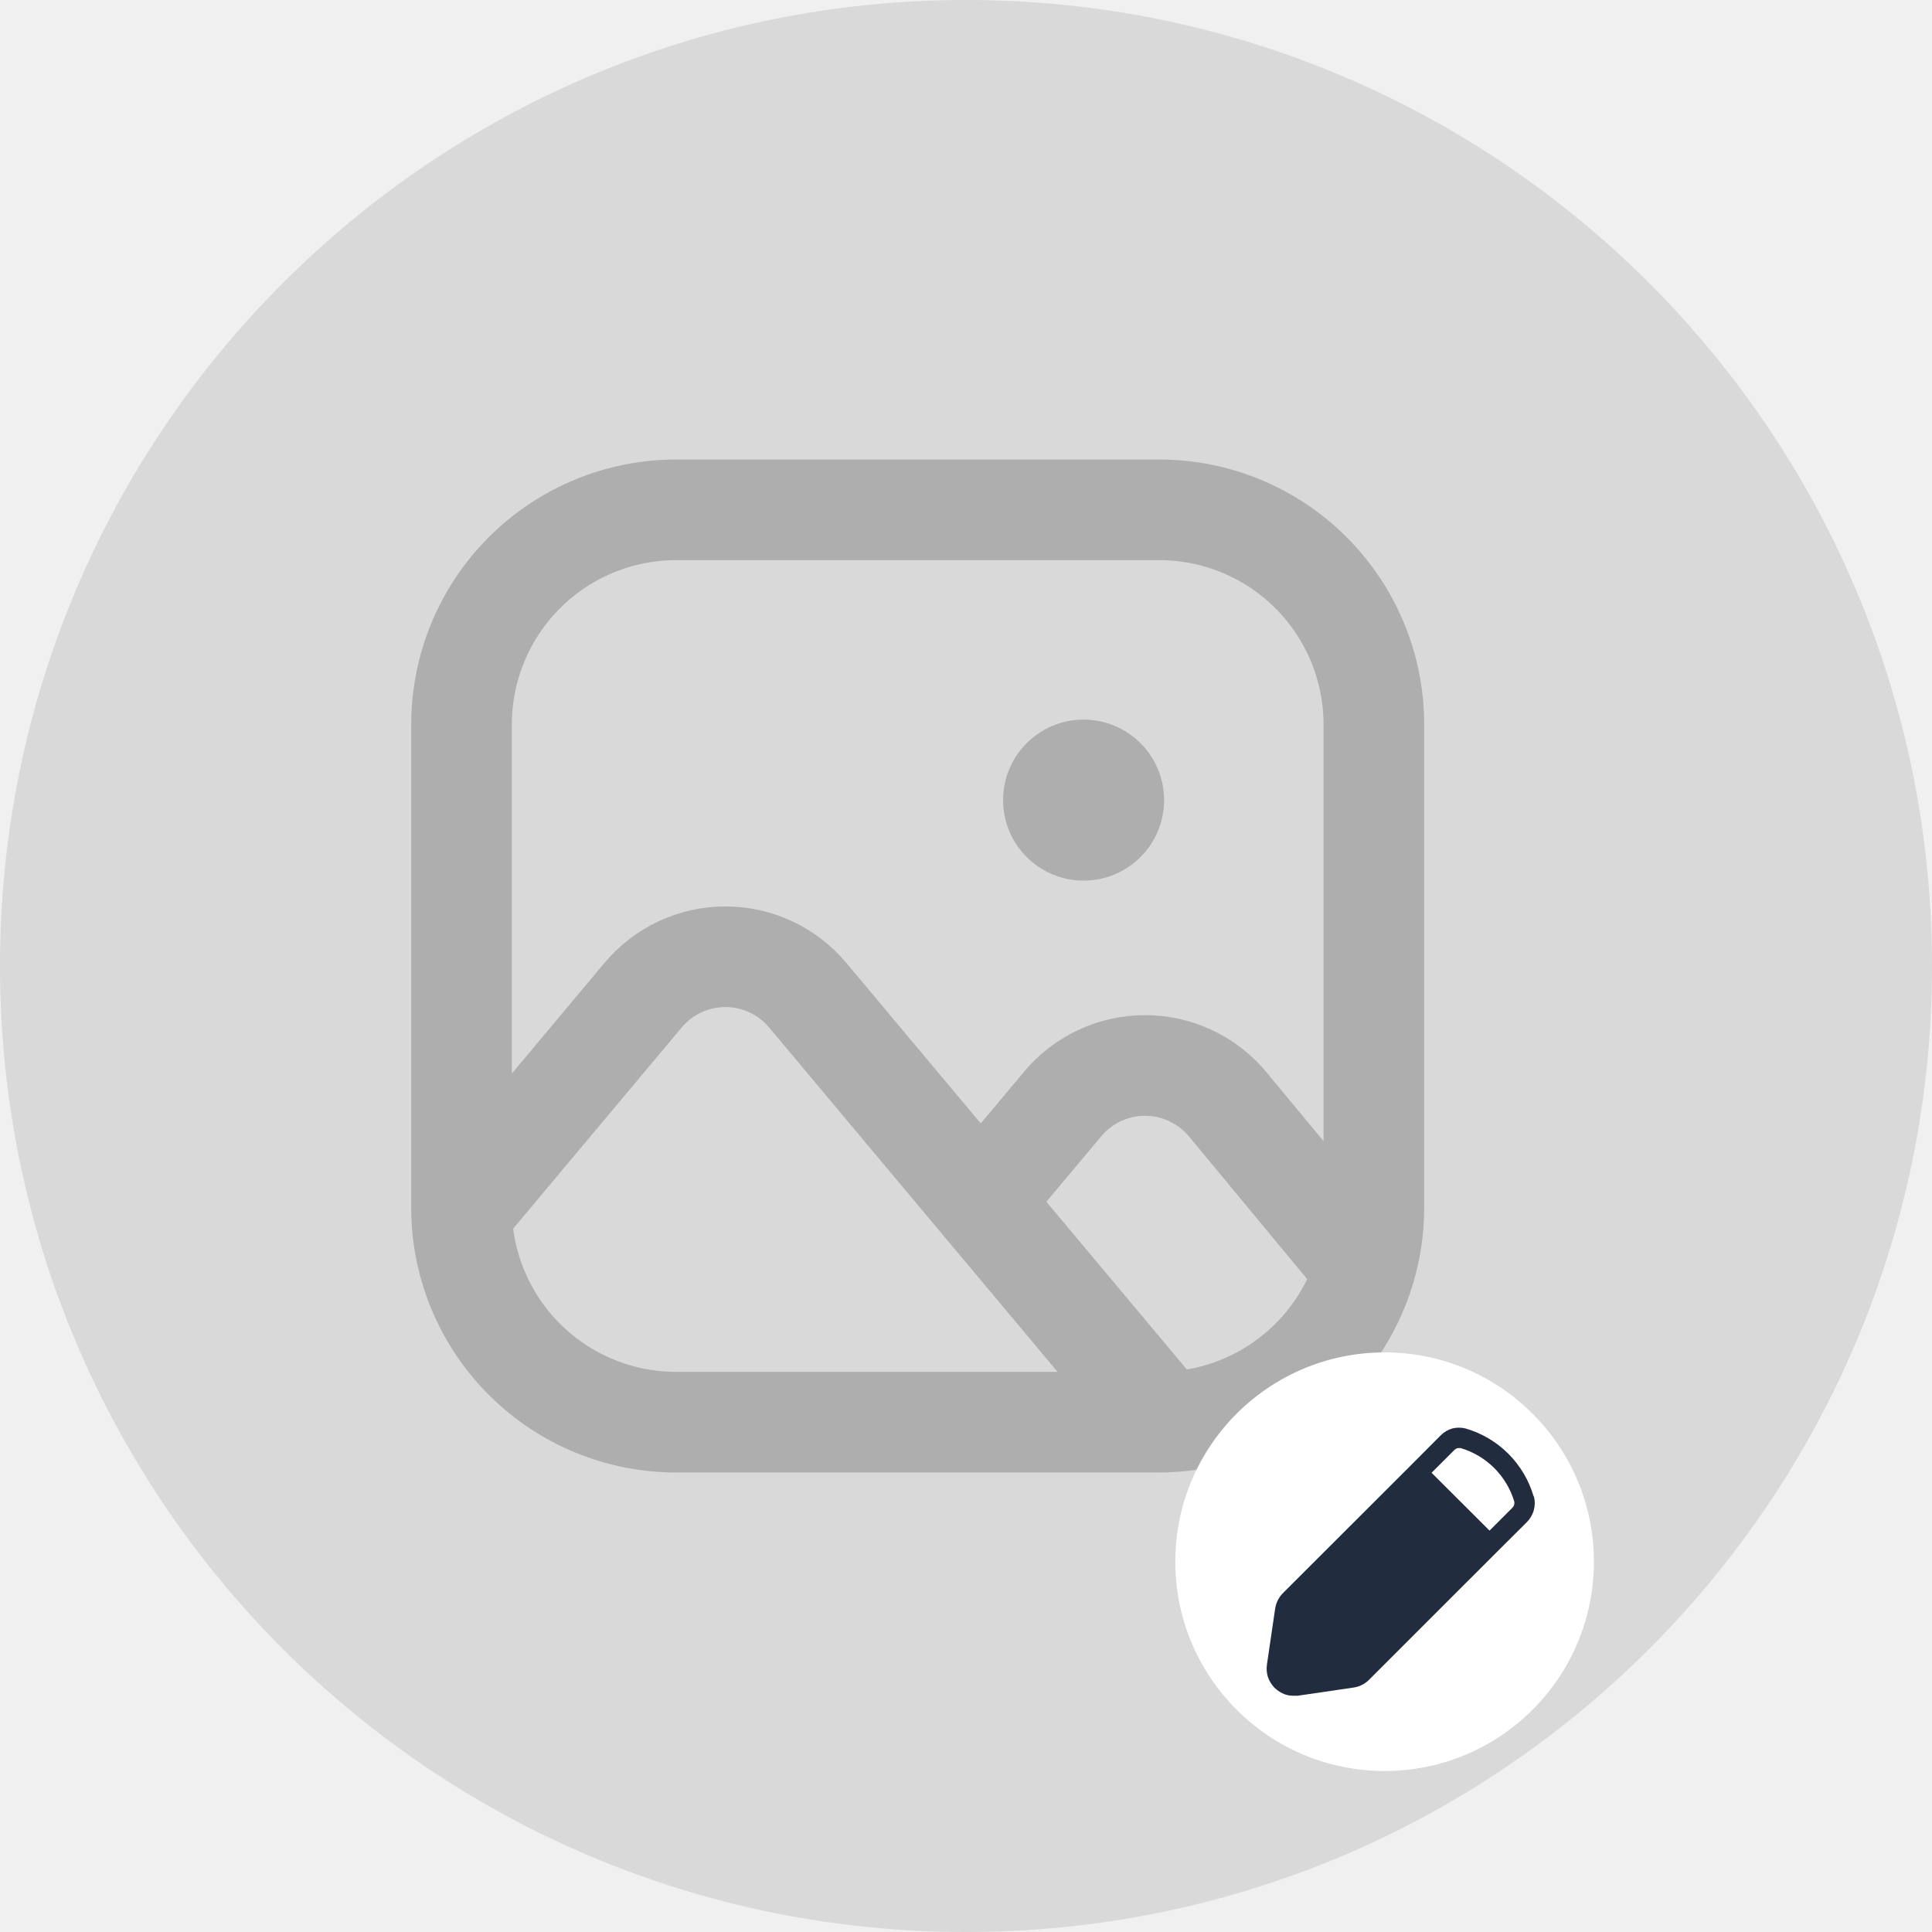
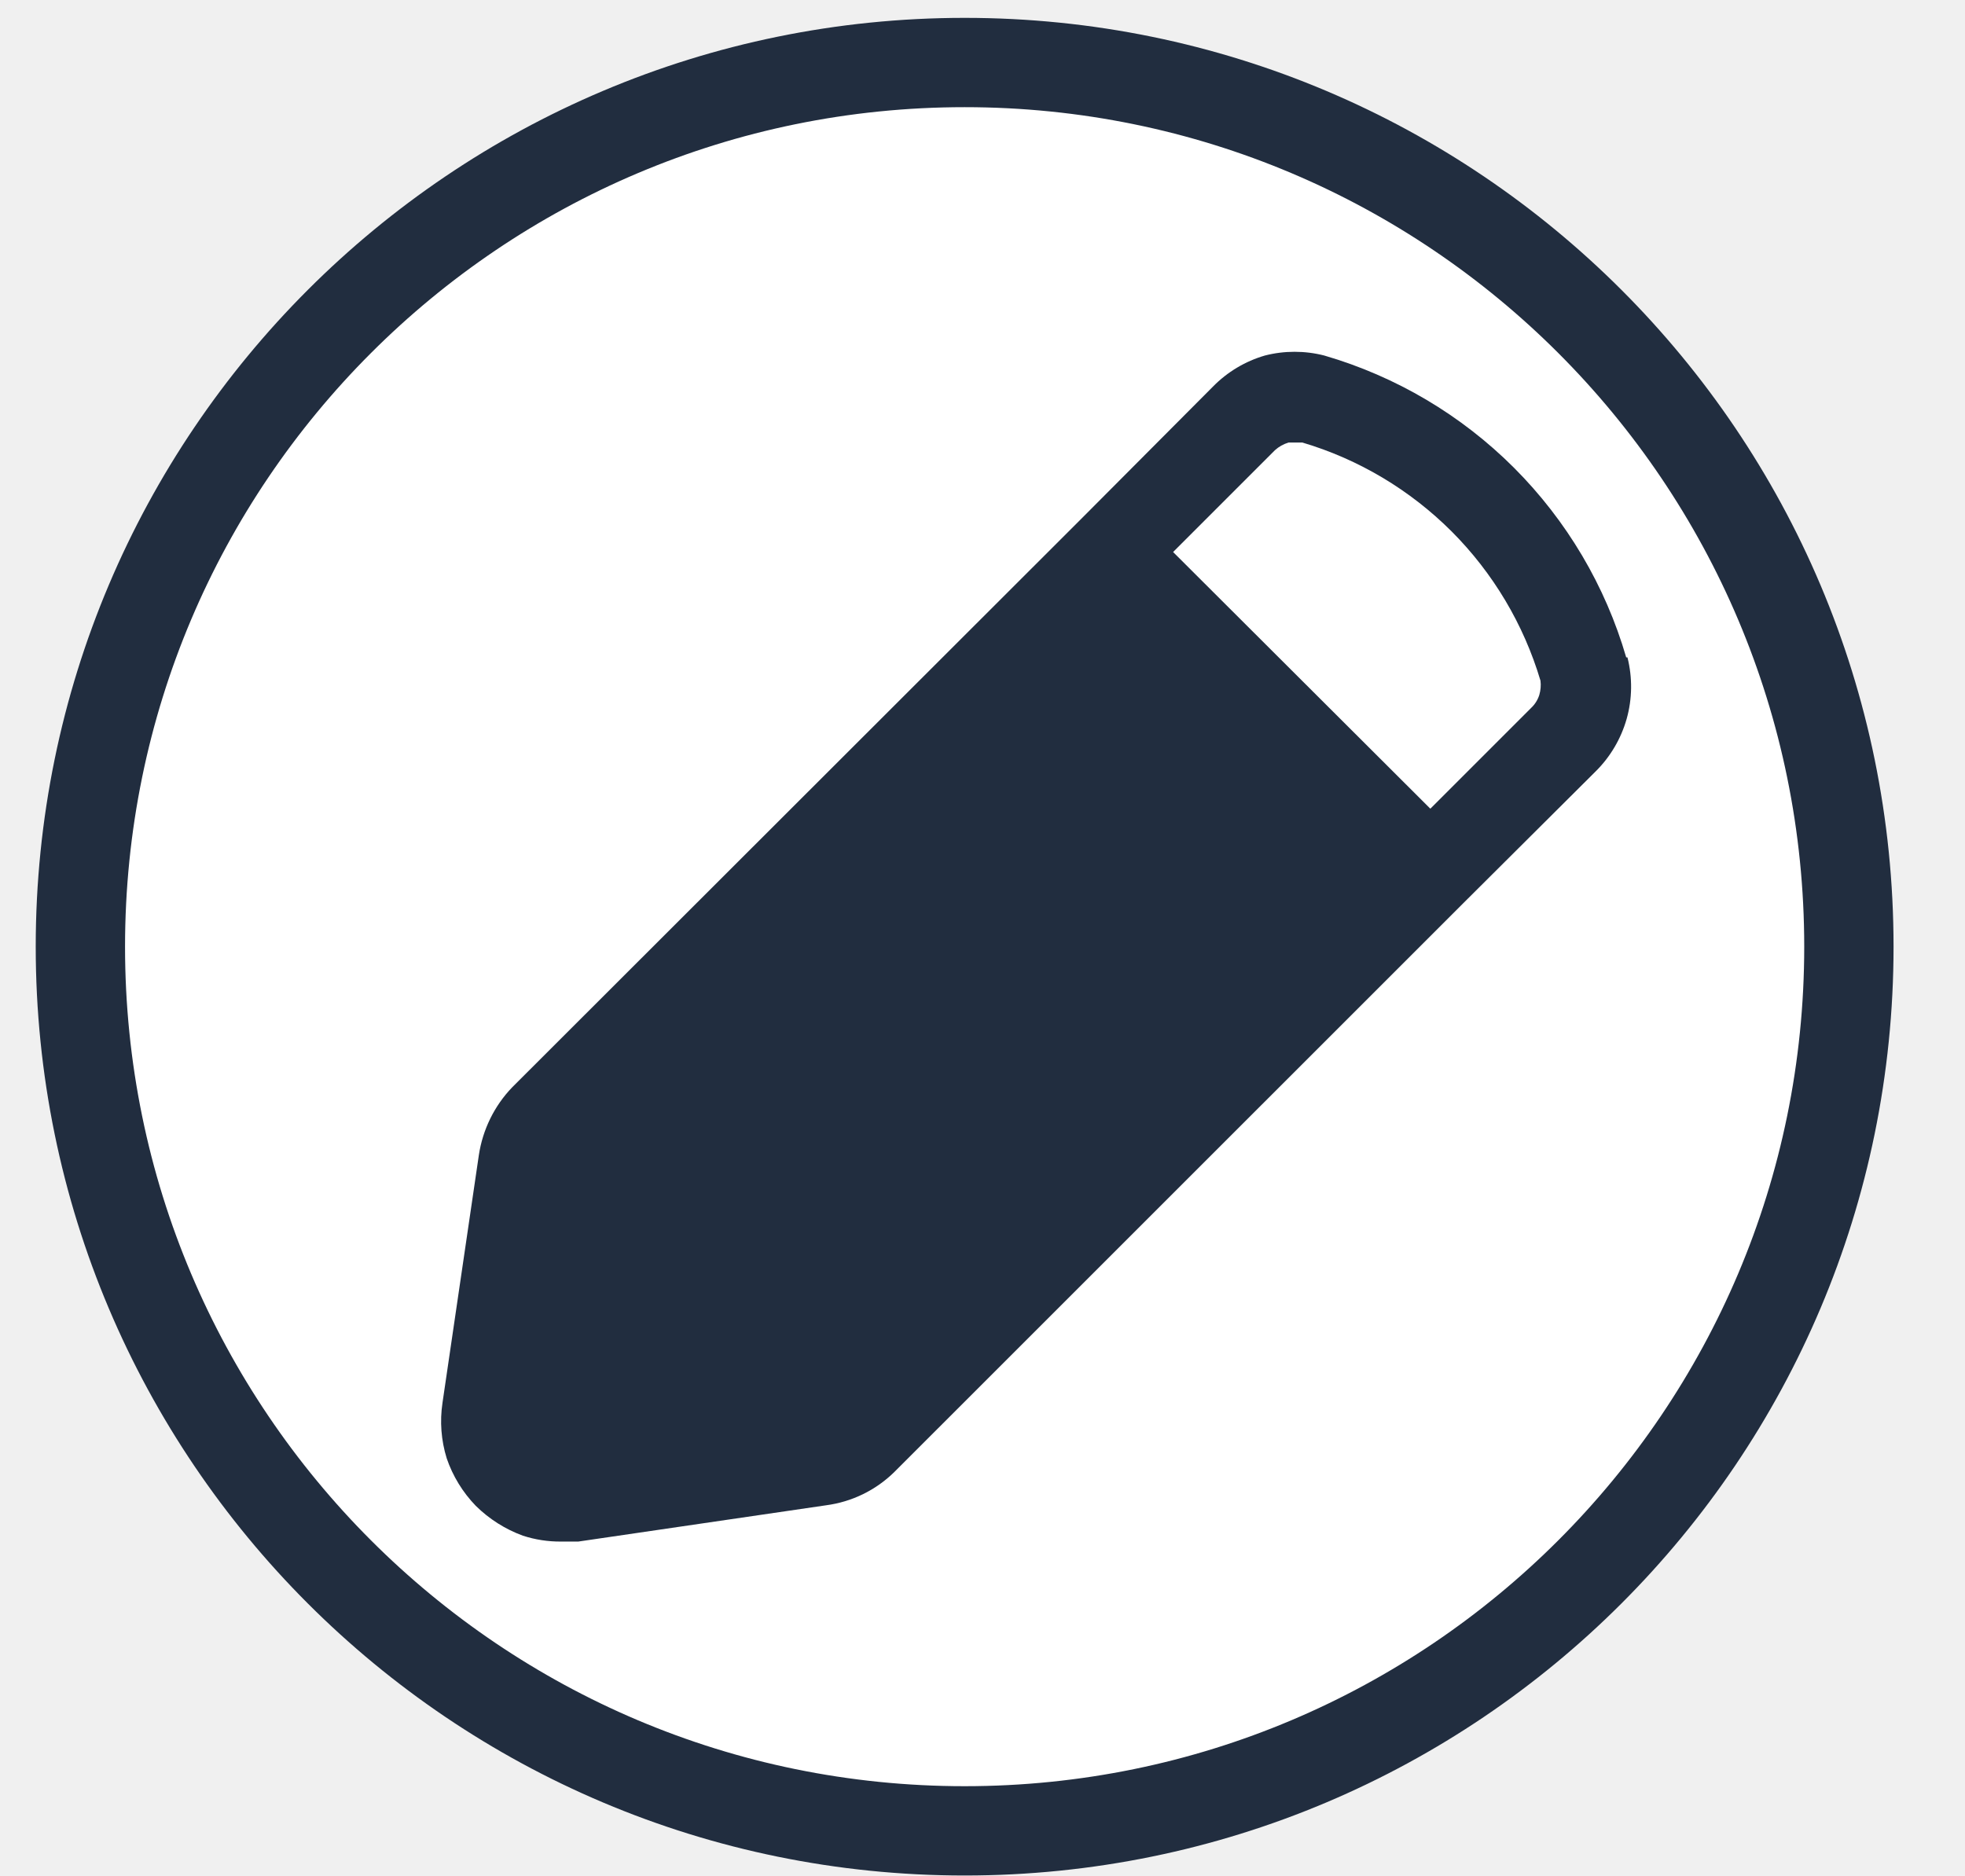
- <svg xmlns="http://www.w3.org/2000/svg" width="96" height="96" viewBox="0 0 96 96" fill="none">
-   <circle cx="48" cy="48" r="48" fill="#D9D9D9" />
-   <g opacity="0.2">
-     <path d="M67.813 63.085C68.107 62.109 68.267 61.072 68.267 60V36C68.267 33.171 67.143 30.458 65.142 28.457C63.142 26.457 60.429 25.333 57.6 25.333H33.6C30.771 25.333 28.058 26.457 26.058 28.457C24.057 30.458 22.933 33.171 22.933 36V60.187C22.982 62.983 24.128 65.649 26.123 67.609C28.118 69.569 30.803 70.667 33.6 70.667H57.6L57.912 70.661M67.813 63.085L67.579 62.808L61.003 54.872C60.504 54.27 59.879 53.785 59.171 53.452C58.464 53.118 57.692 52.944 56.91 52.942C56.129 52.94 55.356 53.11 54.647 53.44C53.938 53.77 53.31 54.251 52.808 54.851L49.309 59.027L48.739 59.723M67.813 63.085C67.166 65.228 65.862 67.109 64.085 68.469C62.308 69.829 60.149 70.596 57.912 70.661M48.739 59.723L57.664 70.379L57.912 70.661M48.739 59.723L40.133 49.448C39.633 48.851 39.007 48.37 38.301 48.041C37.595 47.711 36.825 47.54 36.045 47.54C35.266 47.54 34.496 47.711 33.79 48.041C33.083 48.37 32.458 48.851 31.957 49.448L23.408 59.653L22.936 60.189" stroke="black" stroke-width="5" stroke-linecap="round" stroke-linejoin="round" />
-     <path d="M53.843 43.757C56.052 43.757 57.843 41.967 57.843 39.757C57.843 37.548 56.052 35.757 53.843 35.757C51.634 35.757 49.843 37.548 49.843 39.757C49.843 41.967 51.634 43.757 53.843 43.757Z" fill="black" />
-   </g>
-   <circle cx="68.8" cy="77.6" r="10.4" fill="white" />
-   <path d="M76.207 74.361C75.974 73.559 75.541 72.829 74.951 72.238C74.36 71.647 73.629 71.215 72.827 70.981C72.609 70.925 72.379 70.925 72.161 70.981C71.941 71.045 71.741 71.165 71.581 71.328L70.094 72.821L63.734 79.175C63.534 79.383 63.404 79.649 63.361 79.935L62.954 82.708C62.923 82.916 62.939 83.127 63.001 83.328C63.069 83.528 63.181 83.71 63.327 83.861C63.477 84.009 63.657 84.123 63.854 84.195C63.992 84.24 64.136 84.262 64.281 84.261H64.474L67.247 83.855C67.537 83.817 67.806 83.686 68.014 83.481L74.381 77.115L75.861 75.641C76.027 75.478 76.148 75.274 76.212 75.049C76.275 74.825 76.278 74.588 76.221 74.361H76.207ZM75.234 74.781C75.216 74.838 75.184 74.888 75.141 74.928L74.014 76.055L71.134 73.181L72.274 72.041C72.318 72.001 72.37 71.972 72.427 71.955H72.581C73.212 72.142 73.786 72.485 74.252 72.95C74.717 73.416 75.059 73.99 75.247 74.621C75.254 74.675 75.249 74.73 75.234 74.781Z" fill="#212D3F" />
+ <svg xmlns="http://www.w3.org/2000/svg" width="22" height="21" viewBox="0 0 22 21" fill="none">
+   <circle cx="10.8" cy="10.6" r="9.9" fill="white" stroke="#212D3F" />
+   <path d="M18.207 7.361C17.974 6.559 17.541 5.829 16.951 5.238C16.36 4.647 15.63 4.215 14.827 3.981C14.609 3.925 14.379 3.925 14.161 3.981C13.941 4.045 13.741 4.165 13.581 4.328L12.094 5.821L5.734 12.175C5.534 12.383 5.404 12.649 5.361 12.935L4.954 15.708C4.923 15.916 4.939 16.127 5.001 16.328C5.069 16.528 5.181 16.71 5.327 16.861C5.477 17.009 5.657 17.123 5.854 17.195C5.992 17.24 6.136 17.262 6.281 17.261H6.474L9.247 16.855C9.537 16.817 9.806 16.686 10.014 16.481L16.381 10.115L17.861 8.641C18.027 8.478 18.148 8.274 18.212 8.049C18.275 7.825 18.278 7.588 18.221 7.361H18.207ZM17.234 7.781C17.216 7.838 17.184 7.888 17.141 7.928L16.014 9.055L13.134 6.181L14.274 5.041C14.318 5.001 14.37 4.972 14.427 4.955H14.581C15.212 5.142 15.786 5.485 16.252 5.95C16.717 6.416 17.059 6.99 17.247 7.621C17.254 7.675 17.249 7.729 17.234 7.781Z" fill="#212D3F" />
</svg>
